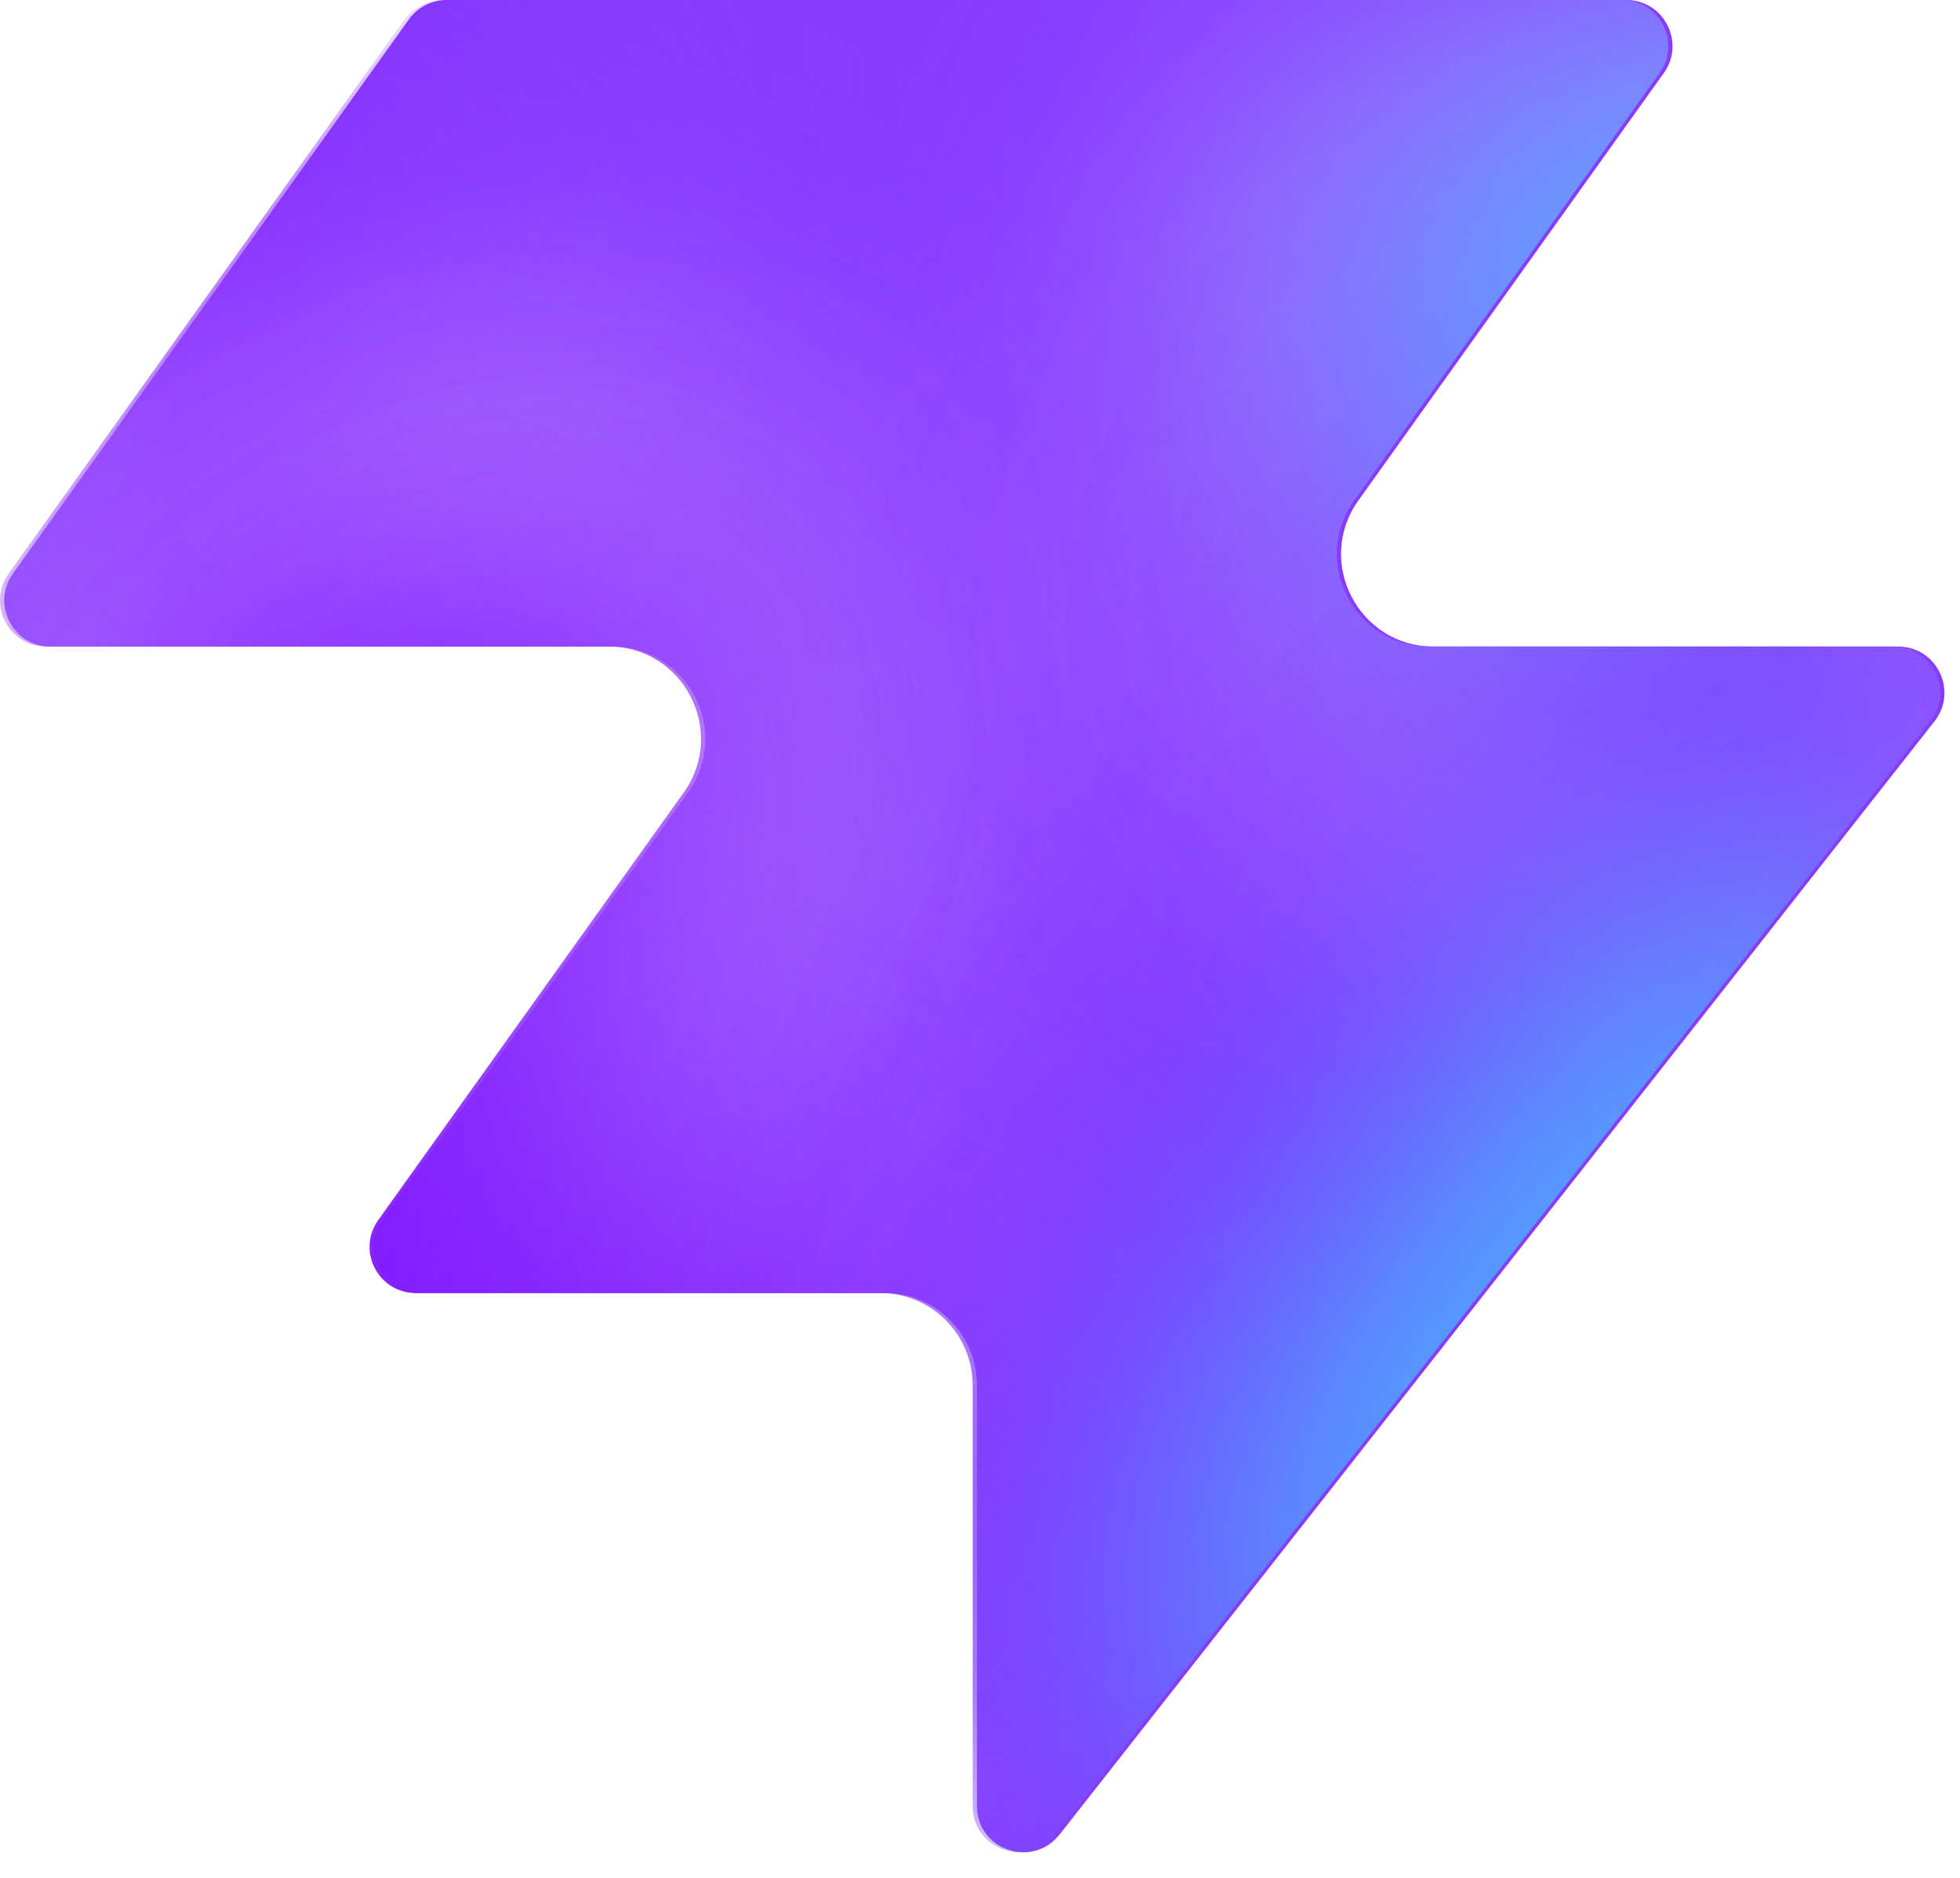
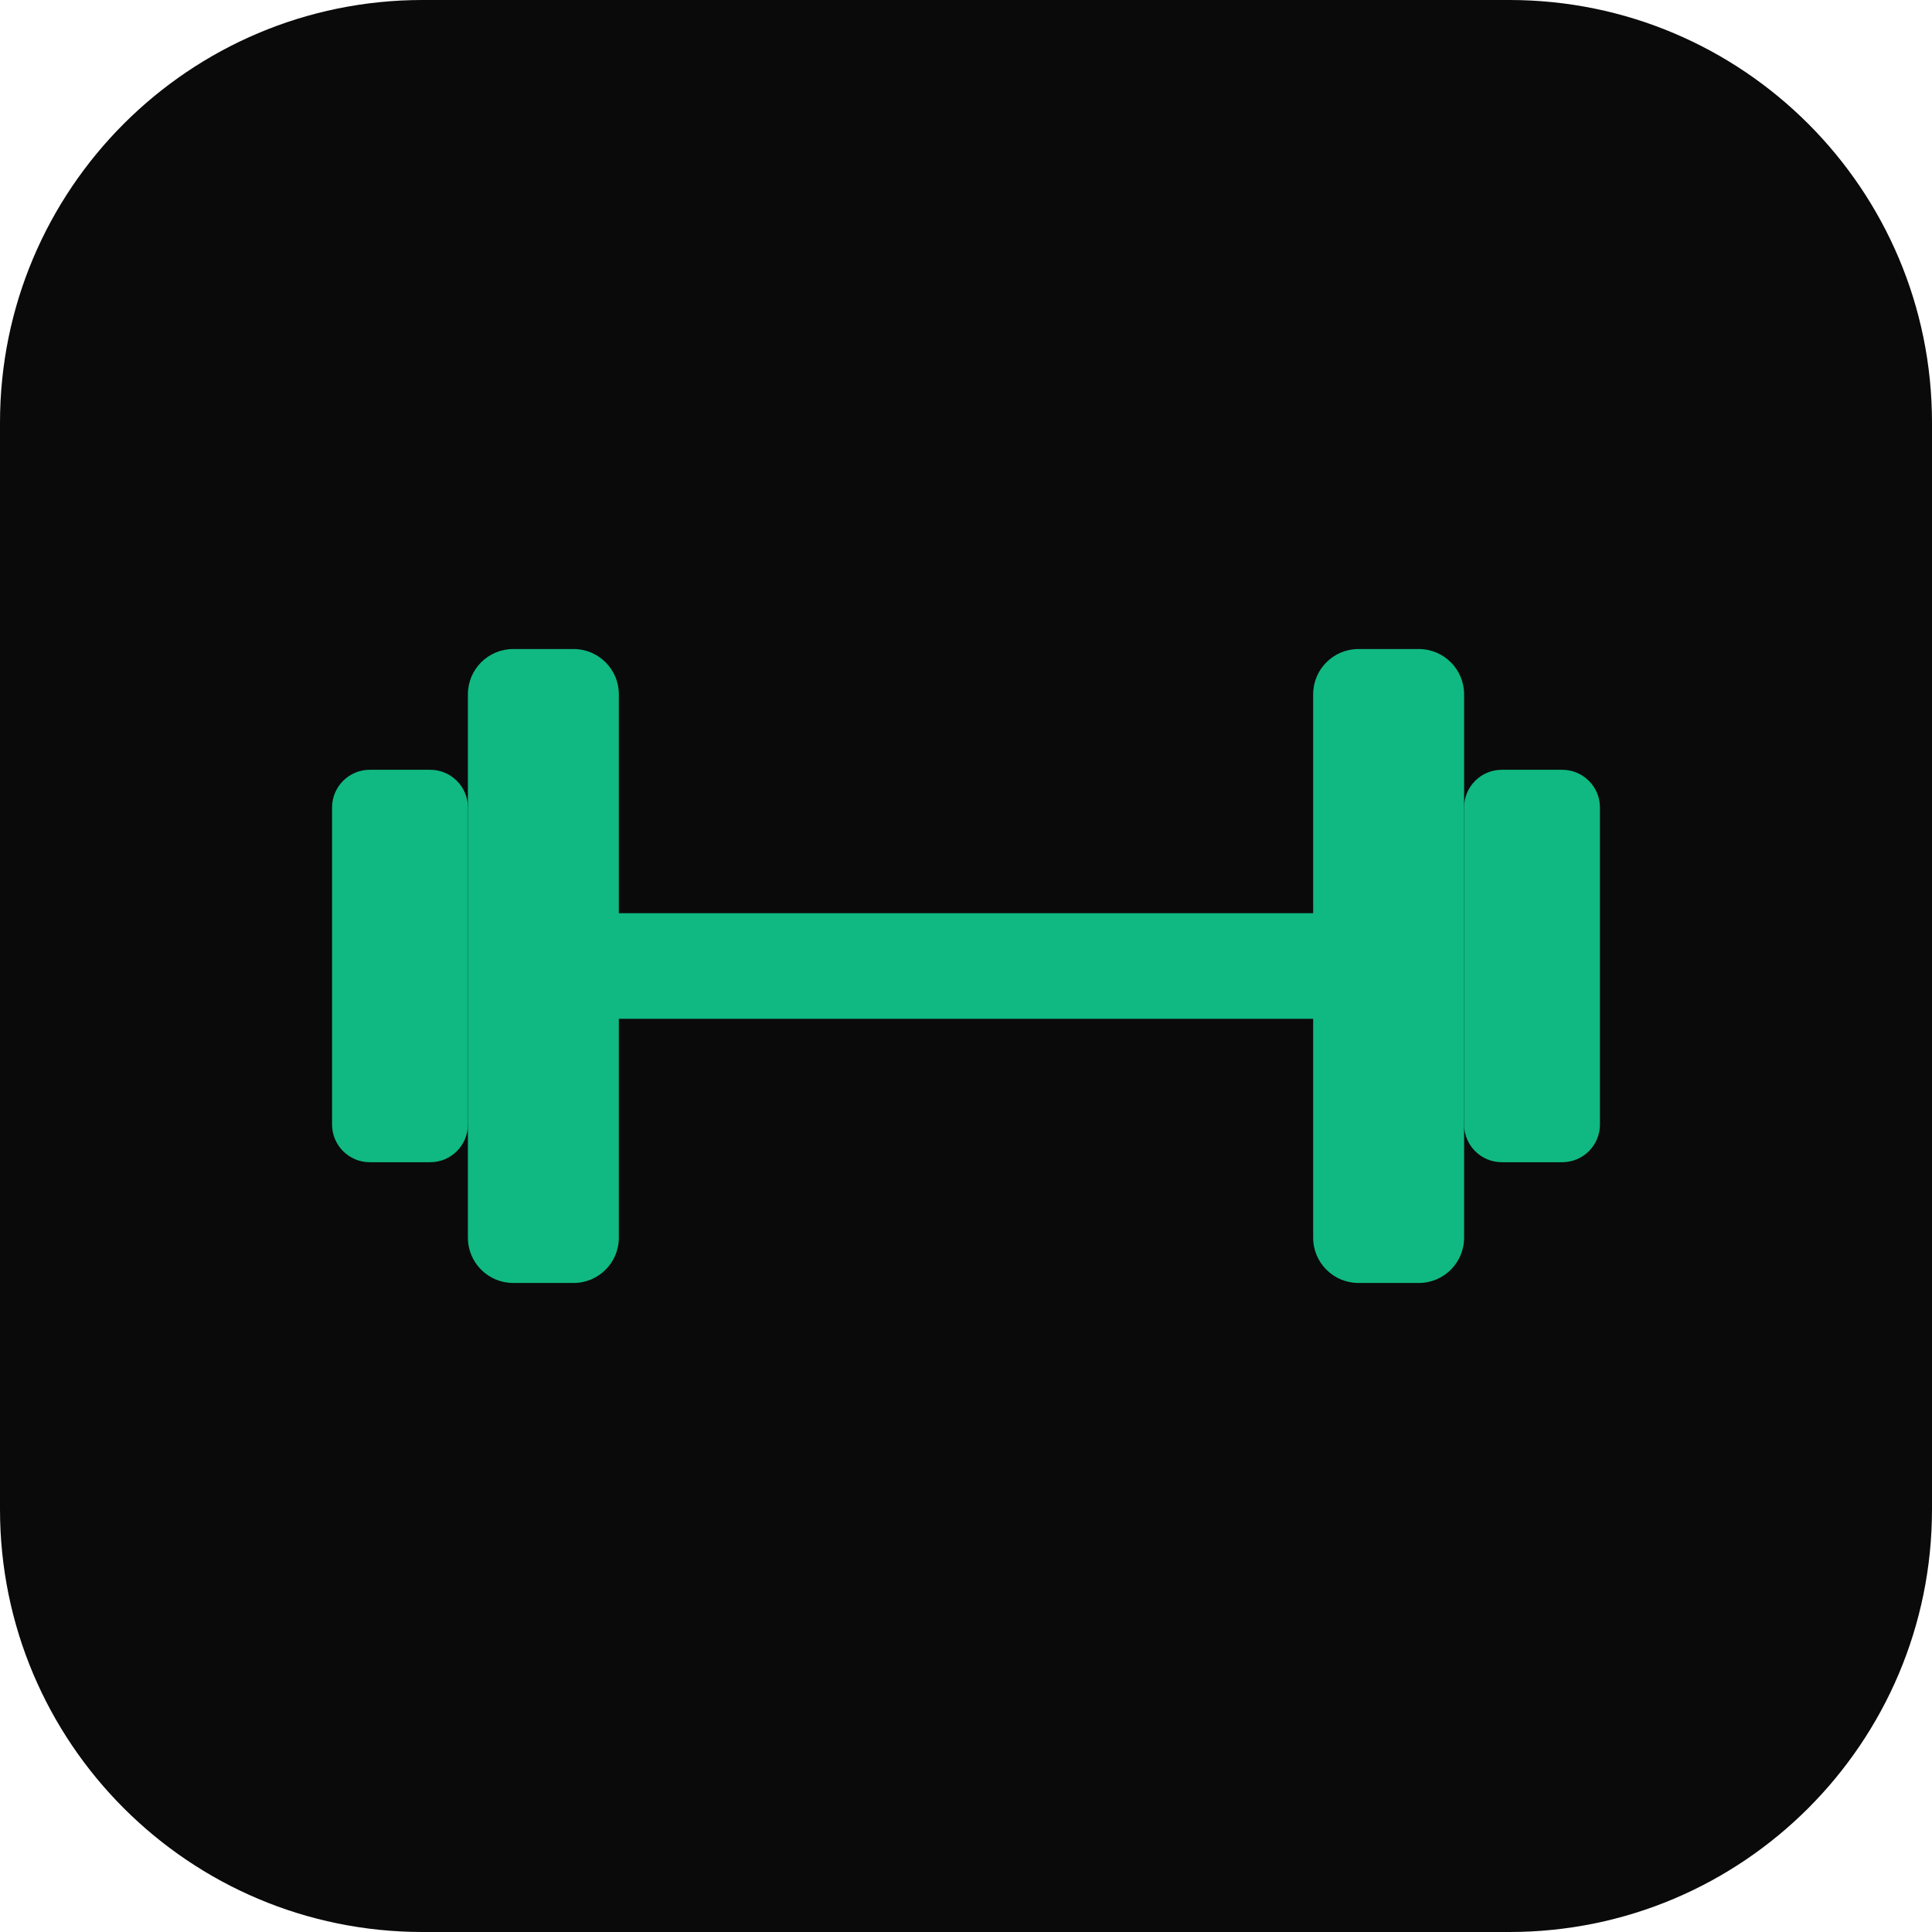
- <svg xmlns="http://www.w3.org/2000/svg" width="48" height="46" fill="none" viewBox="0 0 48 46">
-   <path fill="#863bff" d="M25.946 44.938c-.664.845-2.021.375-2.021-.698V33.937a2.26 2.26 0 0 0-2.262-2.262H10.287c-.92 0-1.456-1.04-.92-1.788l7.48-10.471c1.07-1.497 0-3.578-1.842-3.578H1.237c-.92 0-1.456-1.04-.92-1.788L10.013.474c.214-.297.556-.474.92-.474h28.894c.92 0 1.456 1.04.92 1.788l-7.48 10.471c-1.07 1.498 0 3.579 1.842 3.579h11.377c.943 0 1.473 1.088.89 1.83L25.947 44.94z" style="fill:#863bff;fill:color(display-p3 .525 .23 1);fill-opacity:1" />
-   <mask id="a" width="48" height="46" x="0" y="0" maskUnits="userSpaceOnUse" style="mask-type:alpha">
-     <path fill="#000" d="M25.842 44.938c-.664.844-2.021.375-2.021-.698V33.937a2.26 2.26 0 0 0-2.262-2.262H10.183c-.92 0-1.456-1.04-.92-1.788l7.48-10.471c1.07-1.498 0-3.579-1.842-3.579H1.133c-.92 0-1.456-1.04-.92-1.787L9.91.473c.214-.297.556-.474.92-.474h28.894c.92 0 1.456 1.04.92 1.788l-7.48 10.471c-1.07 1.498 0 3.578 1.842 3.578h11.377c.943 0 1.473 1.088.89 1.832L25.843 44.94z" style="fill:#000;fill-opacity:1" />
-   </mask>
-   <g mask="url(#a)">
-     <g filter="url(#b)">
-       <ellipse cx="5.508" cy="14.704" fill="#ede6ff" rx="5.508" ry="14.704" style="fill:#ede6ff;fill:color(display-p3 .927 .903 1);fill-opacity:1" transform="matrix(.00324 1 1 -.00324 -4.47 31.516)" />
-     </g>
-     <g filter="url(#c)">
-       <ellipse cx="10.399" cy="29.851" fill="#ede6ff" rx="10.399" ry="29.851" style="fill:#ede6ff;fill:color(display-p3 .927 .903 1);fill-opacity:1" transform="matrix(.00324 1 1 -.00324 -39.328 7.883)" />
-     </g>
-     <g filter="url(#d)">
-       <ellipse cx="5.508" cy="30.487" fill="#7e14ff" rx="5.508" ry="30.487" style="fill:#7e14ff;fill:color(display-p3 .492 .077 1);fill-opacity:1" transform="rotate(89.814 -25.913 -14.639)scale(1 -1)" />
-     </g>
-     <g filter="url(#e)">
-       <ellipse cx="5.508" cy="30.599" fill="#7e14ff" rx="5.508" ry="30.599" style="fill:#7e14ff;fill:color(display-p3 .492 .077 1);fill-opacity:1" transform="rotate(89.814 -32.644 -3.334)scale(1 -1)" />
-     </g>
-     <g filter="url(#f)">
-       <ellipse cx="5.508" cy="30.599" fill="#7e14ff" rx="5.508" ry="30.599" style="fill:#7e14ff;fill:color(display-p3 .492 .077 1);fill-opacity:1" transform="matrix(.00324 1 1 -.00324 -34.34 30.47)" />
-     </g>
-     <g filter="url(#g)">
-       <ellipse cx="14.072" cy="22.078" fill="#ede6ff" rx="14.072" ry="22.078" style="fill:#ede6ff;fill:color(display-p3 .927 .903 1);fill-opacity:1" transform="rotate(93.35 24.506 48.493)scale(-1 1)" />
-     </g>
-     <g filter="url(#h)">
-       <ellipse cx="3.47" cy="21.501" fill="#7e14ff" rx="3.47" ry="21.501" style="fill:#7e14ff;fill:color(display-p3 .492 .077 1);fill-opacity:1" transform="rotate(89.009 28.708 47.59)scale(-1 1)" />
-     </g>
-     <g filter="url(#i)">
-       <ellipse cx="3.47" cy="21.501" fill="#7e14ff" rx="3.47" ry="21.501" style="fill:#7e14ff;fill:color(display-p3 .492 .077 1);fill-opacity:1" transform="rotate(89.009 28.708 47.59)scale(-1 1)" />
-     </g>
-     <g filter="url(#j)">
-       <ellipse cx=".387" cy="8.972" fill="#7e14ff" rx="4.407" ry="29.108" style="fill:#7e14ff;fill:color(display-p3 .492 .077 1);fill-opacity:1" transform="rotate(39.51 .387 8.972)" />
-     </g>
-     <g filter="url(#k)">
-       <ellipse cx="47.523" cy="-6.092" fill="#7e14ff" rx="4.407" ry="29.108" style="fill:#7e14ff;fill:color(display-p3 .492 .077 1);fill-opacity:1" transform="rotate(37.892 47.523 -6.092)" />
-     </g>
-     <g filter="url(#l)">
-       <ellipse cx="41.412" cy="6.333" fill="#47bfff" rx="5.971" ry="9.665" style="fill:#47bfff;fill:color(display-p3 .28 .748 1);fill-opacity:1" transform="rotate(37.892 41.412 6.333)" />
-     </g>
-     <g filter="url(#m)">
-       <ellipse cx="-1.879" cy="38.332" fill="#7e14ff" rx="4.407" ry="29.108" style="fill:#7e14ff;fill:color(display-p3 .492 .077 1);fill-opacity:1" transform="rotate(37.892 -1.88 38.332)" />
-     </g>
-     <g filter="url(#n)">
-       <ellipse cx="-1.879" cy="38.332" fill="#7e14ff" rx="4.407" ry="29.108" style="fill:#7e14ff;fill:color(display-p3 .492 .077 1);fill-opacity:1" transform="rotate(37.892 -1.88 38.332)" />
-     </g>
-     <g filter="url(#o)">
-       <ellipse cx="35.651" cy="29.907" fill="#7e14ff" rx="4.407" ry="29.108" style="fill:#7e14ff;fill:color(display-p3 .492 .077 1);fill-opacity:1" transform="rotate(37.892 35.651 29.907)" />
-     </g>
-     <g filter="url(#p)">
-       <ellipse cx="38.418" cy="32.4" fill="#47bfff" rx="5.971" ry="15.297" style="fill:#47bfff;fill:color(display-p3 .28 .748 1);fill-opacity:1" transform="rotate(37.892 38.418 32.4)" />
-     </g>
+ <svg xmlns="http://www.w3.org/2000/svg" viewBox="0 0 512 512">
+   <rect width="512" height="512" rx="112" fill="#0a0a0a" />
+   <g fill="#10b981">
+     <rect x="156" y="242" width="200" height="28" rx="6" />
+     <rect x="124" y="172" width="40" height="168" rx="12" />
+     <rect x="348" y="172" width="40" height="168" rx="12" />
+     <rect x="88" y="204" width="36" height="104" rx="10" />
+     <rect x="388" y="204" width="36" height="104" rx="10" />
  </g>
-   <defs>
-     <filter id="b" width="60.045" height="41.654" x="-19.77" y="16.149" color-interpolation-filters="sRGB" filterUnits="userSpaceOnUse">
-       <feFlood flood-opacity="0" result="BackgroundImageFix" />
-       <feBlend in="SourceGraphic" in2="BackgroundImageFix" result="shape" />
-       <feGaussianBlur result="effect1_foregroundBlur_2002_17158" stdDeviation="7.659" />
-     </filter>
-     <filter id="c" width="90.34" height="51.437" x="-54.613" y="-7.533" color-interpolation-filters="sRGB" filterUnits="userSpaceOnUse">
-       <feFlood flood-opacity="0" result="BackgroundImageFix" />
-       <feBlend in="SourceGraphic" in2="BackgroundImageFix" result="shape" />
-       <feGaussianBlur result="effect1_foregroundBlur_2002_17158" stdDeviation="7.659" />
-     </filter>
-     <filter id="d" width="79.355" height="29.4" x="-49.64" y="2.03" color-interpolation-filters="sRGB" filterUnits="userSpaceOnUse">
-       <feFlood flood-opacity="0" result="BackgroundImageFix" />
-       <feBlend in="SourceGraphic" in2="BackgroundImageFix" result="shape" />
-       <feGaussianBlur result="effect1_foregroundBlur_2002_17158" stdDeviation="4.596" />
-     </filter>
-     <filter id="e" width="79.579" height="29.4" x="-45.045" y="20.029" color-interpolation-filters="sRGB" filterUnits="userSpaceOnUse">
-       <feFlood flood-opacity="0" result="BackgroundImageFix" />
-       <feBlend in="SourceGraphic" in2="BackgroundImageFix" result="shape" />
-       <feGaussianBlur result="effect1_foregroundBlur_2002_17158" stdDeviation="4.596" />
-     </filter>
-     <filter id="f" width="79.579" height="29.4" x="-43.513" y="21.178" color-interpolation-filters="sRGB" filterUnits="userSpaceOnUse">
-       <feFlood flood-opacity="0" result="BackgroundImageFix" />
-       <feBlend in="SourceGraphic" in2="BackgroundImageFix" result="shape" />
-       <feGaussianBlur result="effect1_foregroundBlur_2002_17158" stdDeviation="4.596" />
-     </filter>
-     <filter id="g" width="74.749" height="58.852" x="15.756" y="-17.901" color-interpolation-filters="sRGB" filterUnits="userSpaceOnUse">
-       <feFlood flood-opacity="0" result="BackgroundImageFix" />
-       <feBlend in="SourceGraphic" in2="BackgroundImageFix" result="shape" />
-       <feGaussianBlur result="effect1_foregroundBlur_2002_17158" stdDeviation="7.659" />
-     </filter>
-     <filter id="h" width="61.377" height="25.362" x="23.548" y="2.284" color-interpolation-filters="sRGB" filterUnits="userSpaceOnUse">
-       <feFlood flood-opacity="0" result="BackgroundImageFix" />
-       <feBlend in="SourceGraphic" in2="BackgroundImageFix" result="shape" />
-       <feGaussianBlur result="effect1_foregroundBlur_2002_17158" stdDeviation="4.596" />
-     </filter>
-     <filter id="i" width="61.377" height="25.362" x="23.548" y="2.284" color-interpolation-filters="sRGB" filterUnits="userSpaceOnUse">
-       <feFlood flood-opacity="0" result="BackgroundImageFix" />
-       <feBlend in="SourceGraphic" in2="BackgroundImageFix" result="shape" />
-       <feGaussianBlur result="effect1_foregroundBlur_2002_17158" stdDeviation="4.596" />
-     </filter>
-     <filter id="j" width="56.045" height="63.649" x="-27.636" y="-22.853" color-interpolation-filters="sRGB" filterUnits="userSpaceOnUse">
-       <feFlood flood-opacity="0" result="BackgroundImageFix" />
-       <feBlend in="SourceGraphic" in2="BackgroundImageFix" result="shape" />
-       <feGaussianBlur result="effect1_foregroundBlur_2002_17158" stdDeviation="4.596" />
-     </filter>
-     <filter id="k" width="54.814" height="64.646" x="20.116" y="-38.415" color-interpolation-filters="sRGB" filterUnits="userSpaceOnUse">
-       <feFlood flood-opacity="0" result="BackgroundImageFix" />
-       <feBlend in="SourceGraphic" in2="BackgroundImageFix" result="shape" />
-       <feGaussianBlur result="effect1_foregroundBlur_2002_17158" stdDeviation="4.596" />
-     </filter>
-     <filter id="l" width="33.541" height="35.313" x="24.641" y="-11.323" color-interpolation-filters="sRGB" filterUnits="userSpaceOnUse">
-       <feFlood flood-opacity="0" result="BackgroundImageFix" />
-       <feBlend in="SourceGraphic" in2="BackgroundImageFix" result="shape" />
-       <feGaussianBlur result="effect1_foregroundBlur_2002_17158" stdDeviation="4.596" />
-     </filter>
-     <filter id="m" width="54.814" height="64.646" x="-29.286" y="6.009" color-interpolation-filters="sRGB" filterUnits="userSpaceOnUse">
-       <feFlood flood-opacity="0" result="BackgroundImageFix" />
-       <feBlend in="SourceGraphic" in2="BackgroundImageFix" result="shape" />
-       <feGaussianBlur result="effect1_foregroundBlur_2002_17158" stdDeviation="4.596" />
-     </filter>
-     <filter id="n" width="54.814" height="64.646" x="-29.286" y="6.009" color-interpolation-filters="sRGB" filterUnits="userSpaceOnUse">
-       <feFlood flood-opacity="0" result="BackgroundImageFix" />
-       <feBlend in="SourceGraphic" in2="BackgroundImageFix" result="shape" />
-       <feGaussianBlur result="effect1_foregroundBlur_2002_17158" stdDeviation="4.596" />
-     </filter>
-     <filter id="o" width="54.814" height="64.646" x="8.244" y="-2.416" color-interpolation-filters="sRGB" filterUnits="userSpaceOnUse">
-       <feFlood flood-opacity="0" result="BackgroundImageFix" />
-       <feBlend in="SourceGraphic" in2="BackgroundImageFix" result="shape" />
-       <feGaussianBlur result="effect1_foregroundBlur_2002_17158" stdDeviation="4.596" />
-     </filter>
-     <filter id="p" width="39.409" height="43.623" x="18.713" y="10.588" color-interpolation-filters="sRGB" filterUnits="userSpaceOnUse">
-       <feFlood flood-opacity="0" result="BackgroundImageFix" />
-       <feBlend in="SourceGraphic" in2="BackgroundImageFix" result="shape" />
-       <feGaussianBlur result="effect1_foregroundBlur_2002_17158" stdDeviation="4.596" />
-     </filter>
-   </defs>
</svg>
